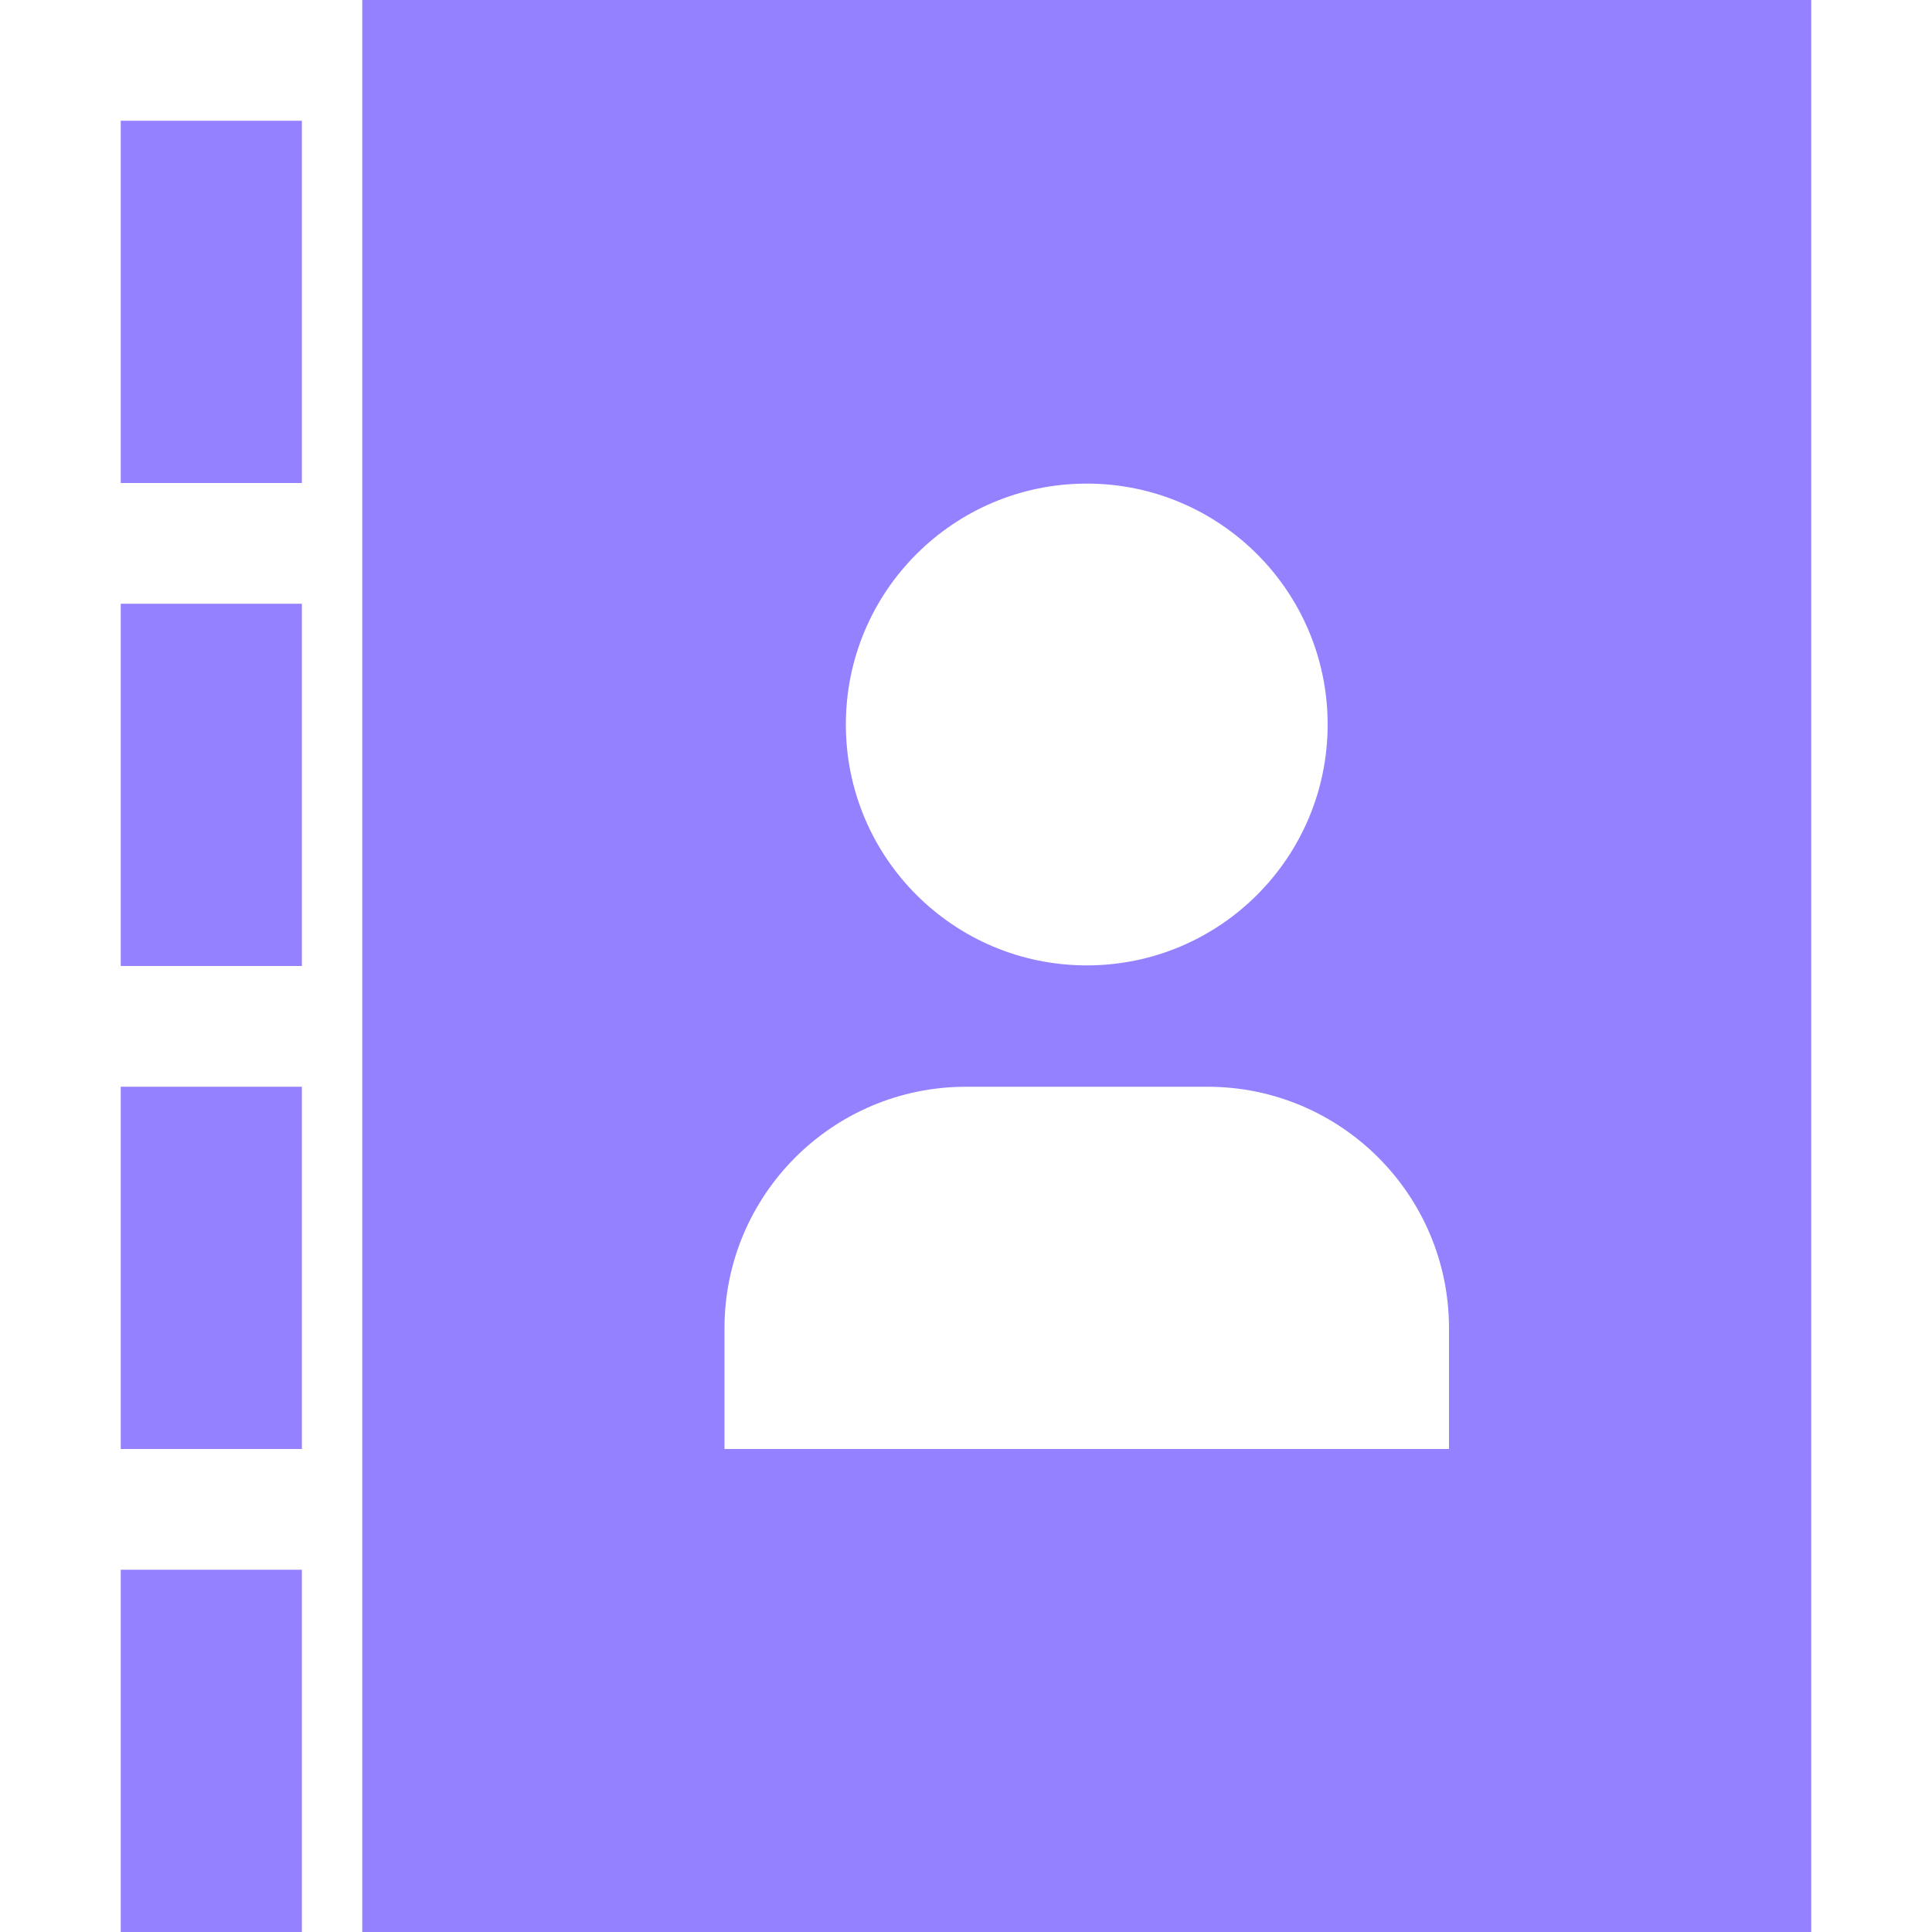
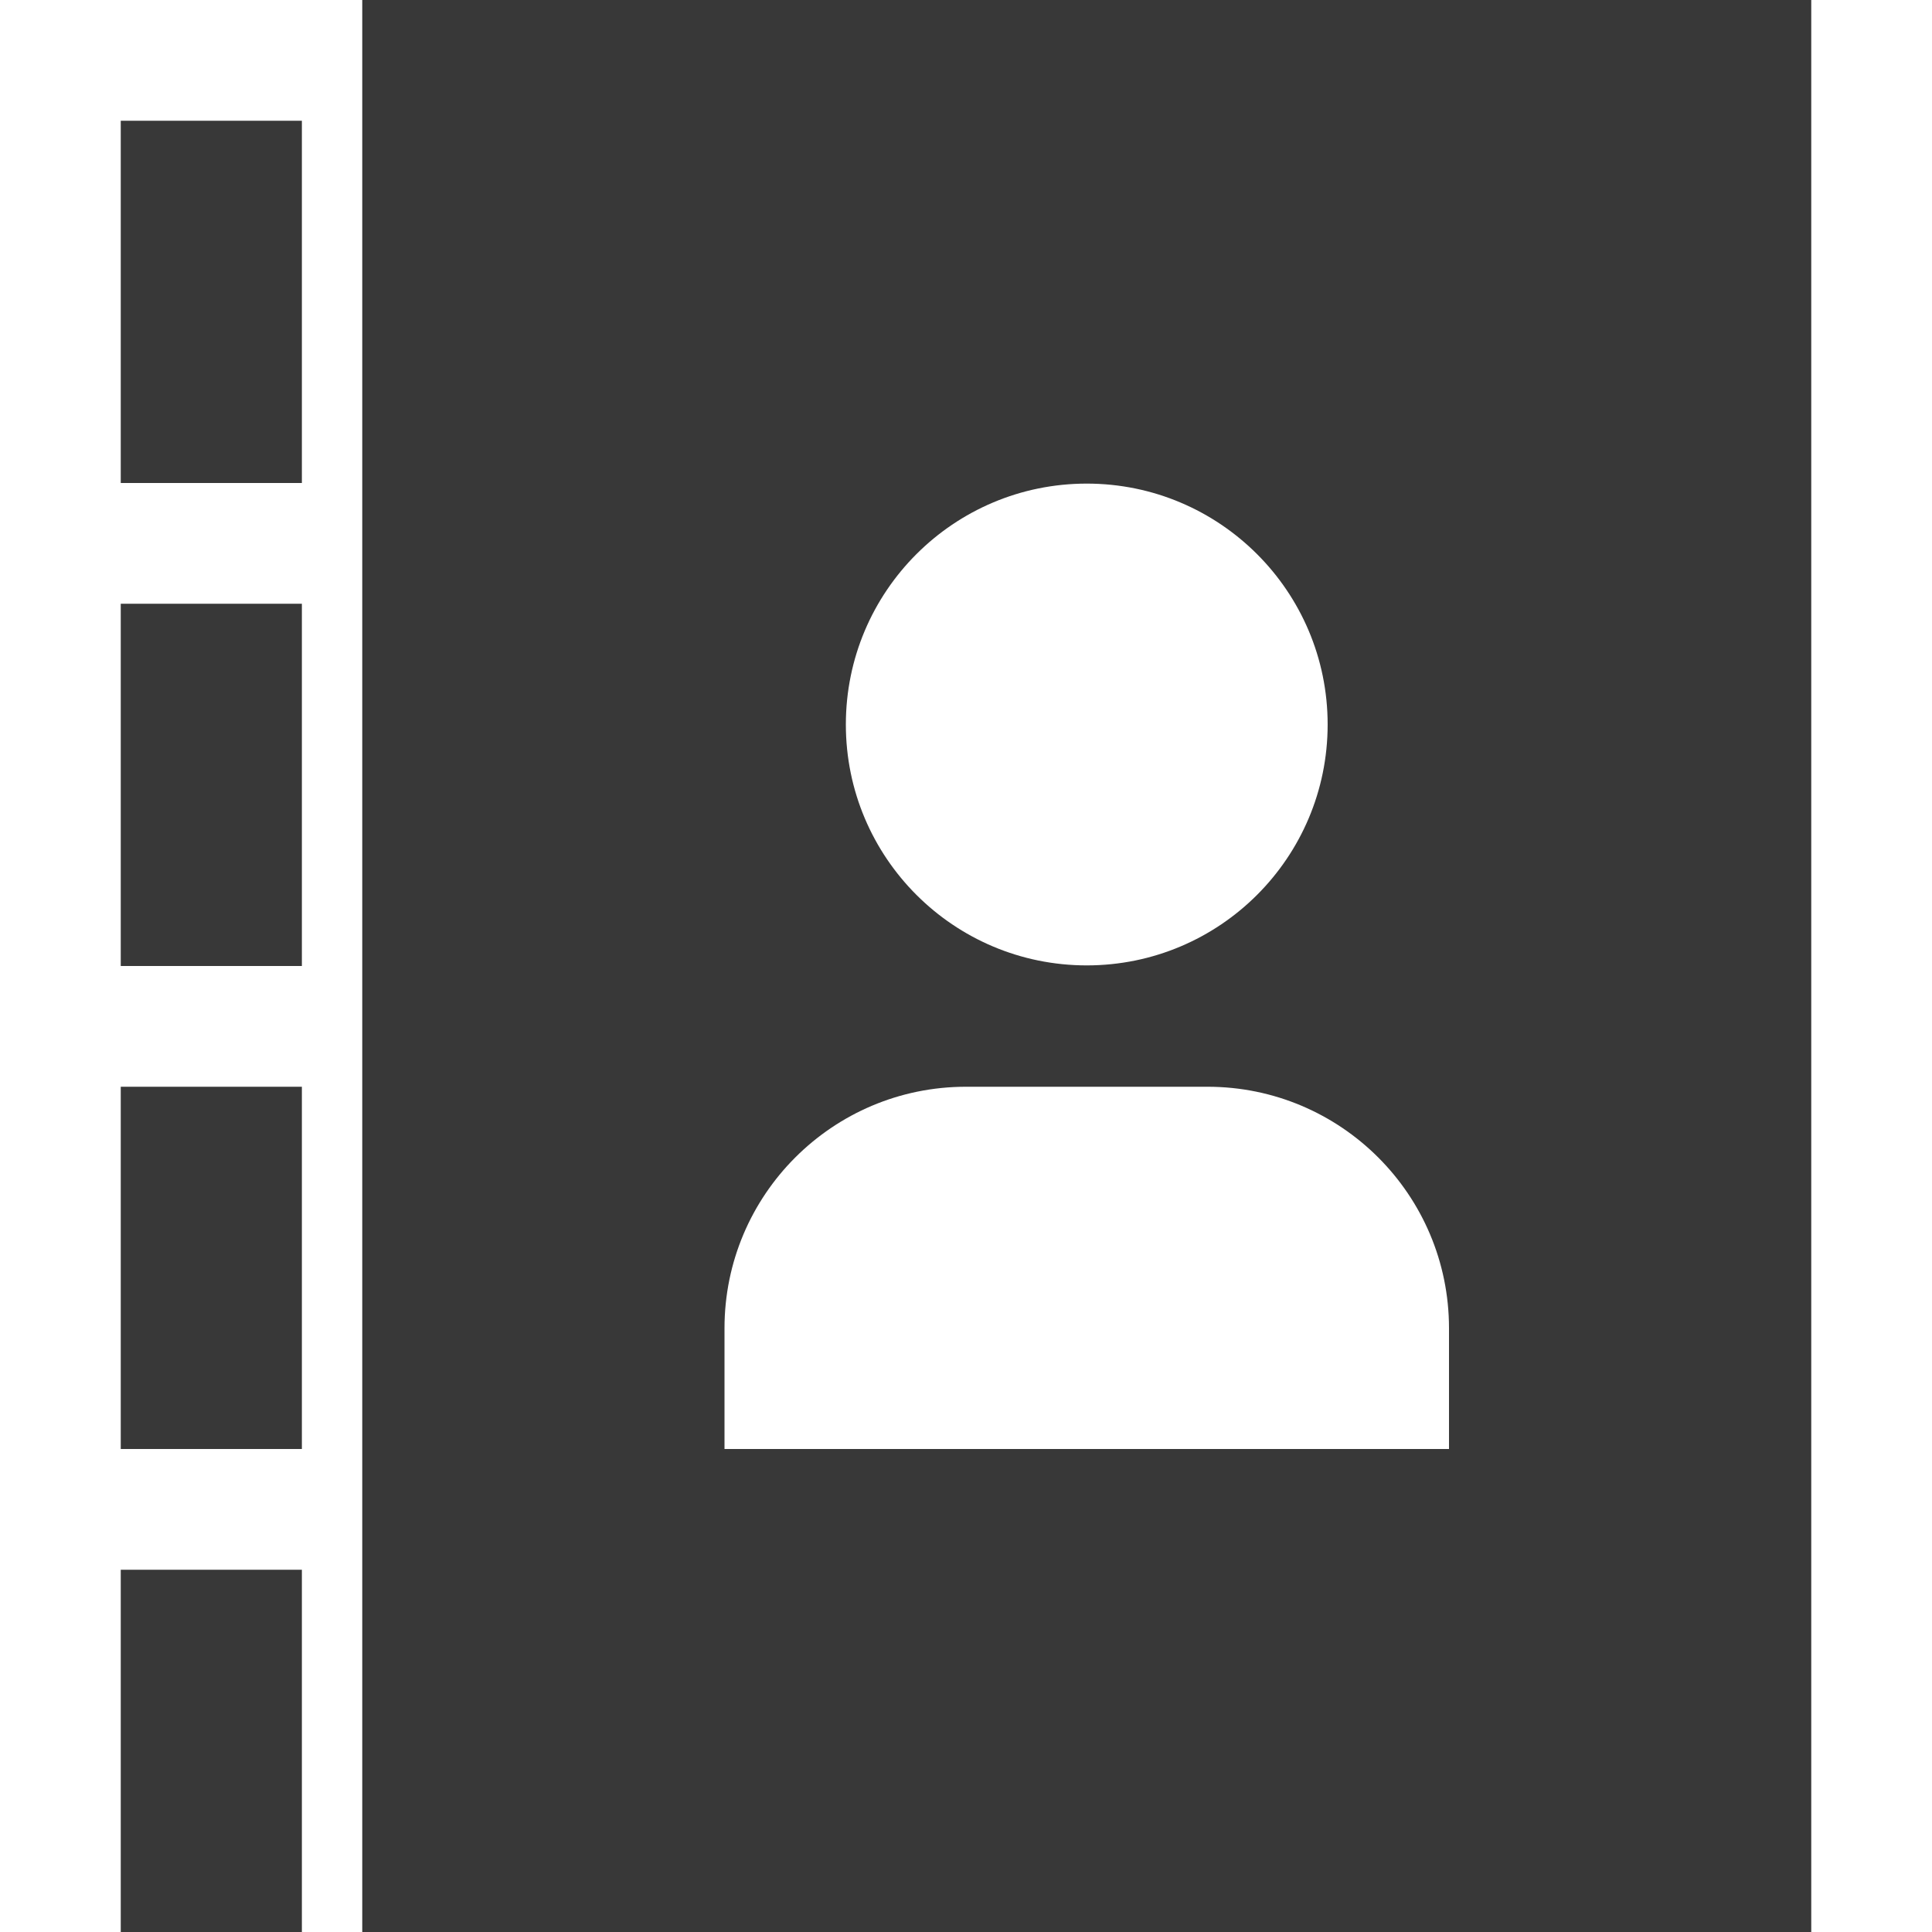
- <svg xmlns="http://www.w3.org/2000/svg" version="1.1" width="32" height="32" viewBox="0 0 32 32" fill="#9381ff">
+ <svg xmlns="http://www.w3.org/2000/svg" version="1.1" width="32" height="32" viewBox="0 0 32 32" fill="#383838">
  <path d="M6 0v32h24v-32h-24zM18 8.010c2.203 0 3.99 1.786 3.99 3.99s-1.786 3.99-3.99 3.99-3.99-1.786-3.99-3.99 1.786-3.99 3.99-3.99v0zM24 24h-12v-2c0-2.209 1.791-4 4-4v0h4c2.209 0 4 1.791 4 4v2z" />
  <path d="M2 2h3v6h-3v-6z" />
  <path d="M2 10h3v6h-3v-6z" />
  <path d="M2 18h3v6h-3v-6z" />
  <path d="M2 26h3v6h-3v-6z" />
</svg>
